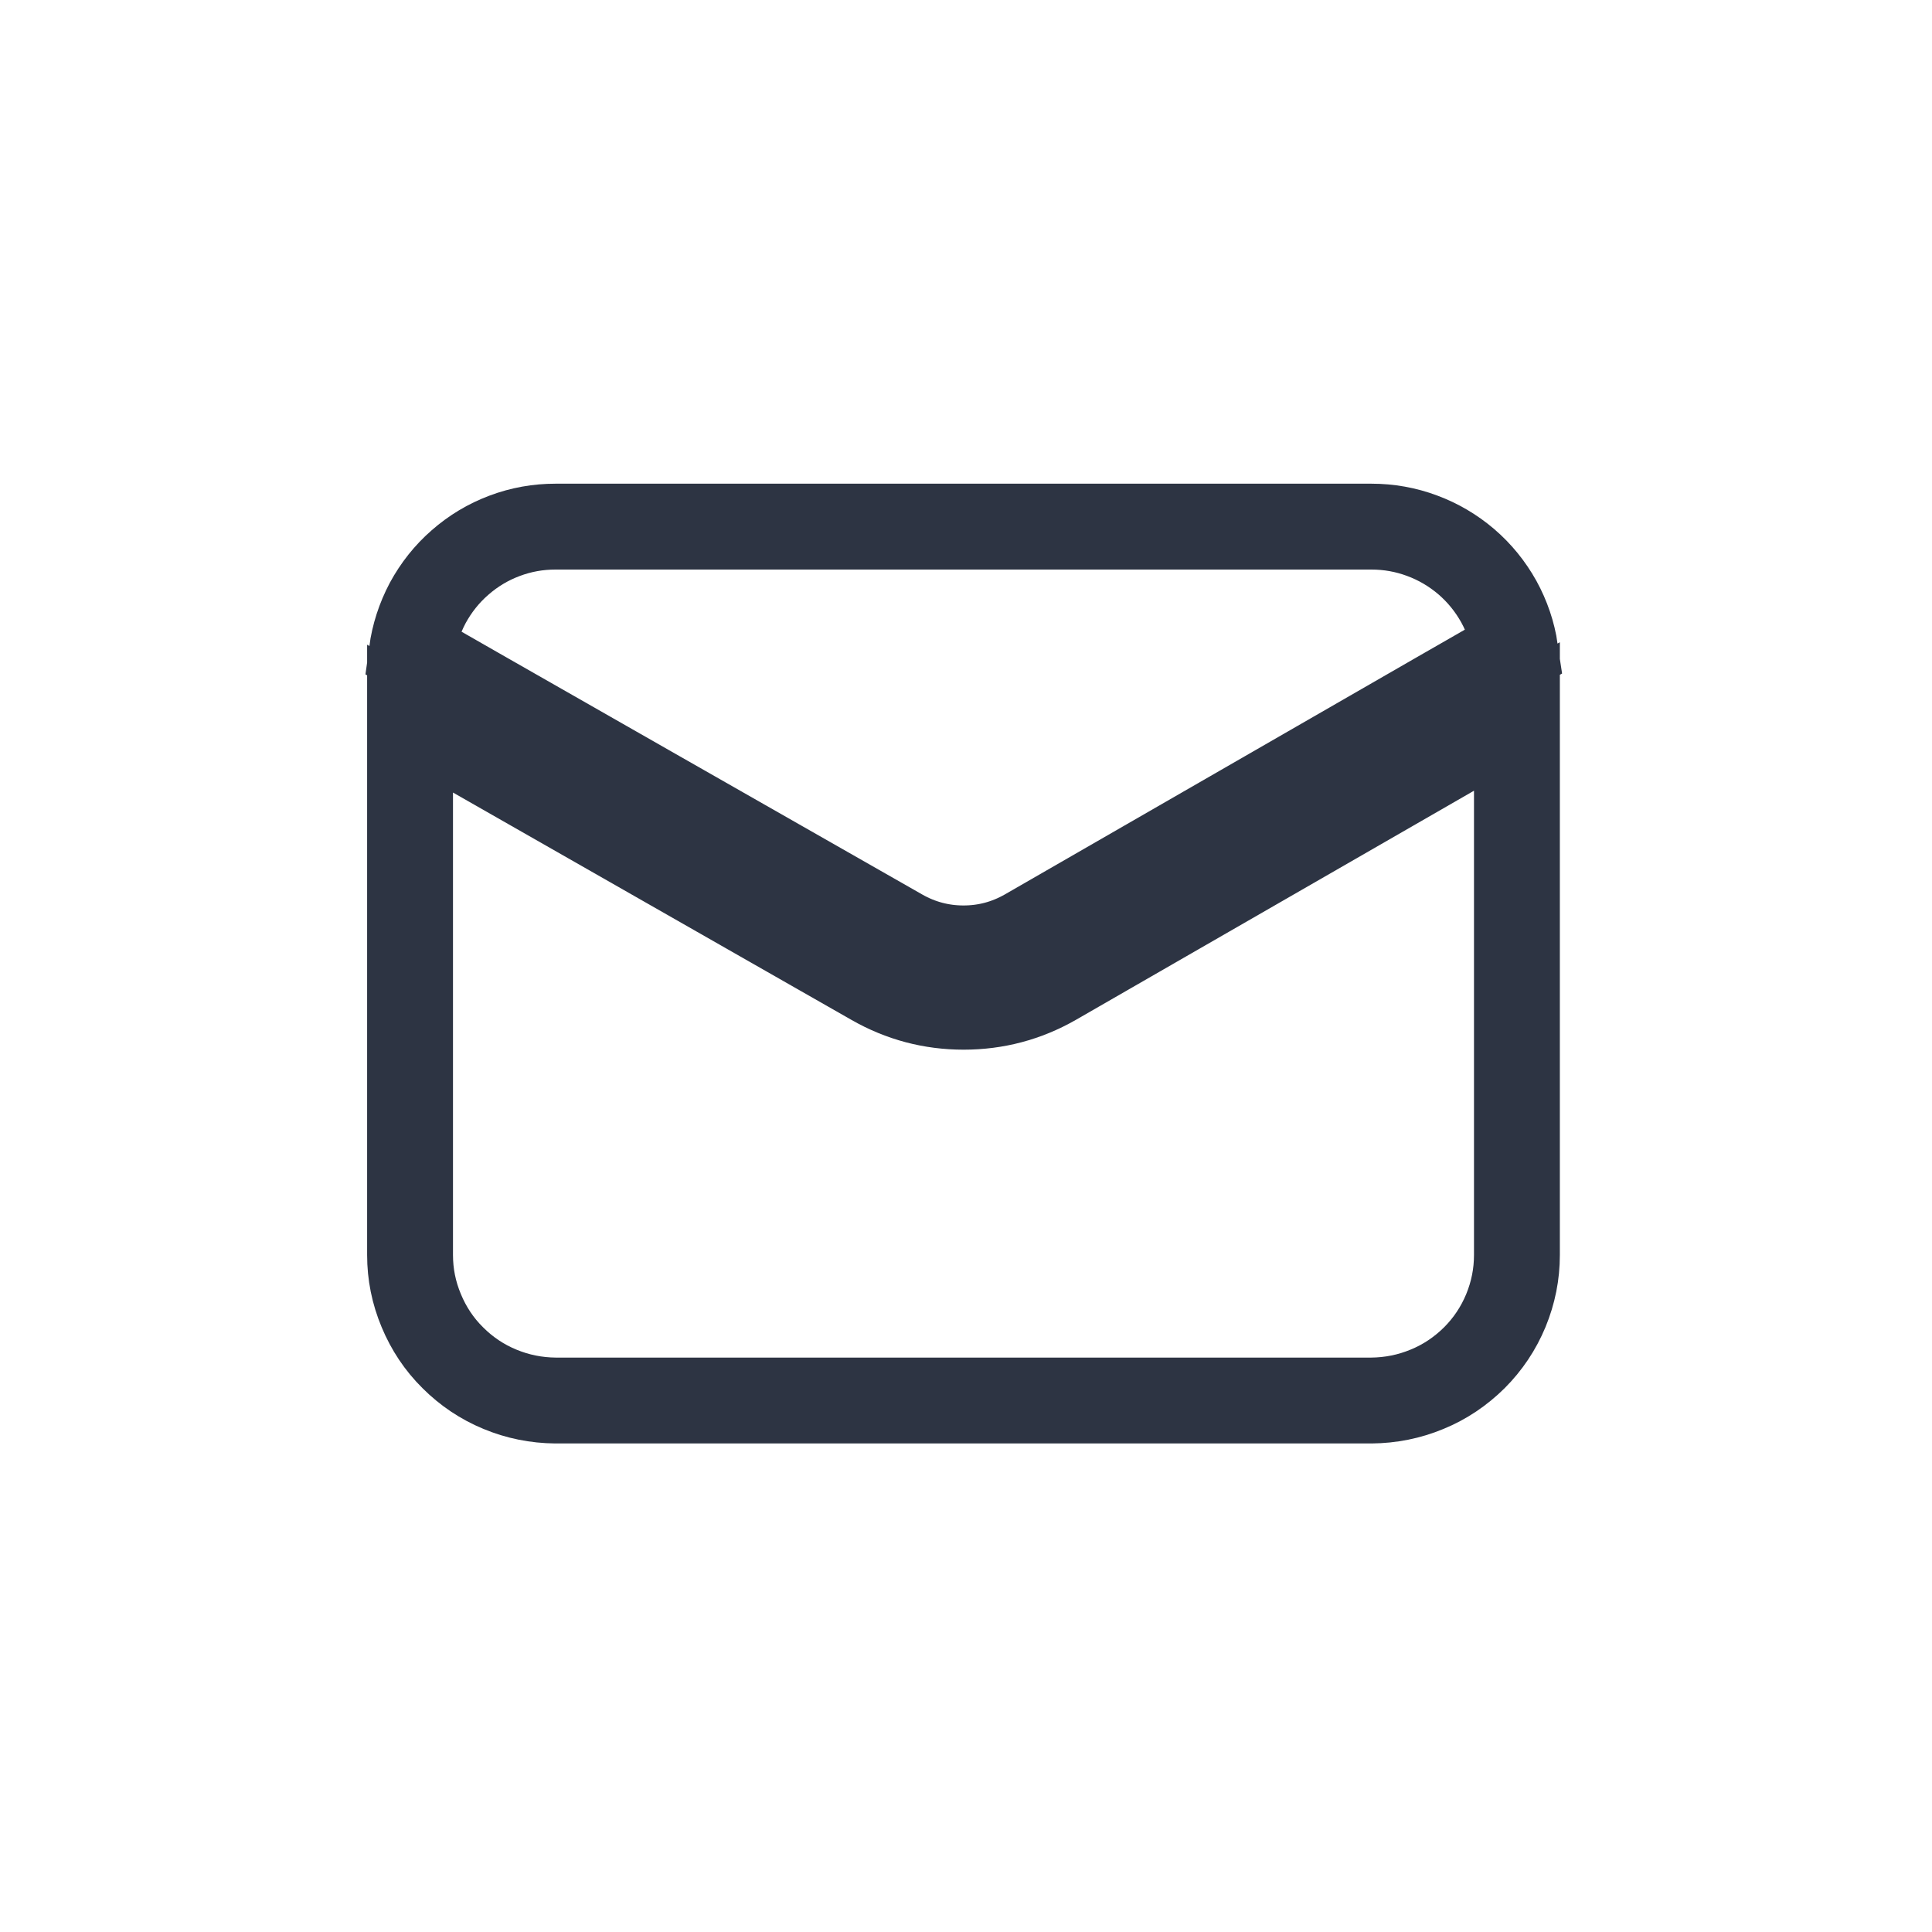
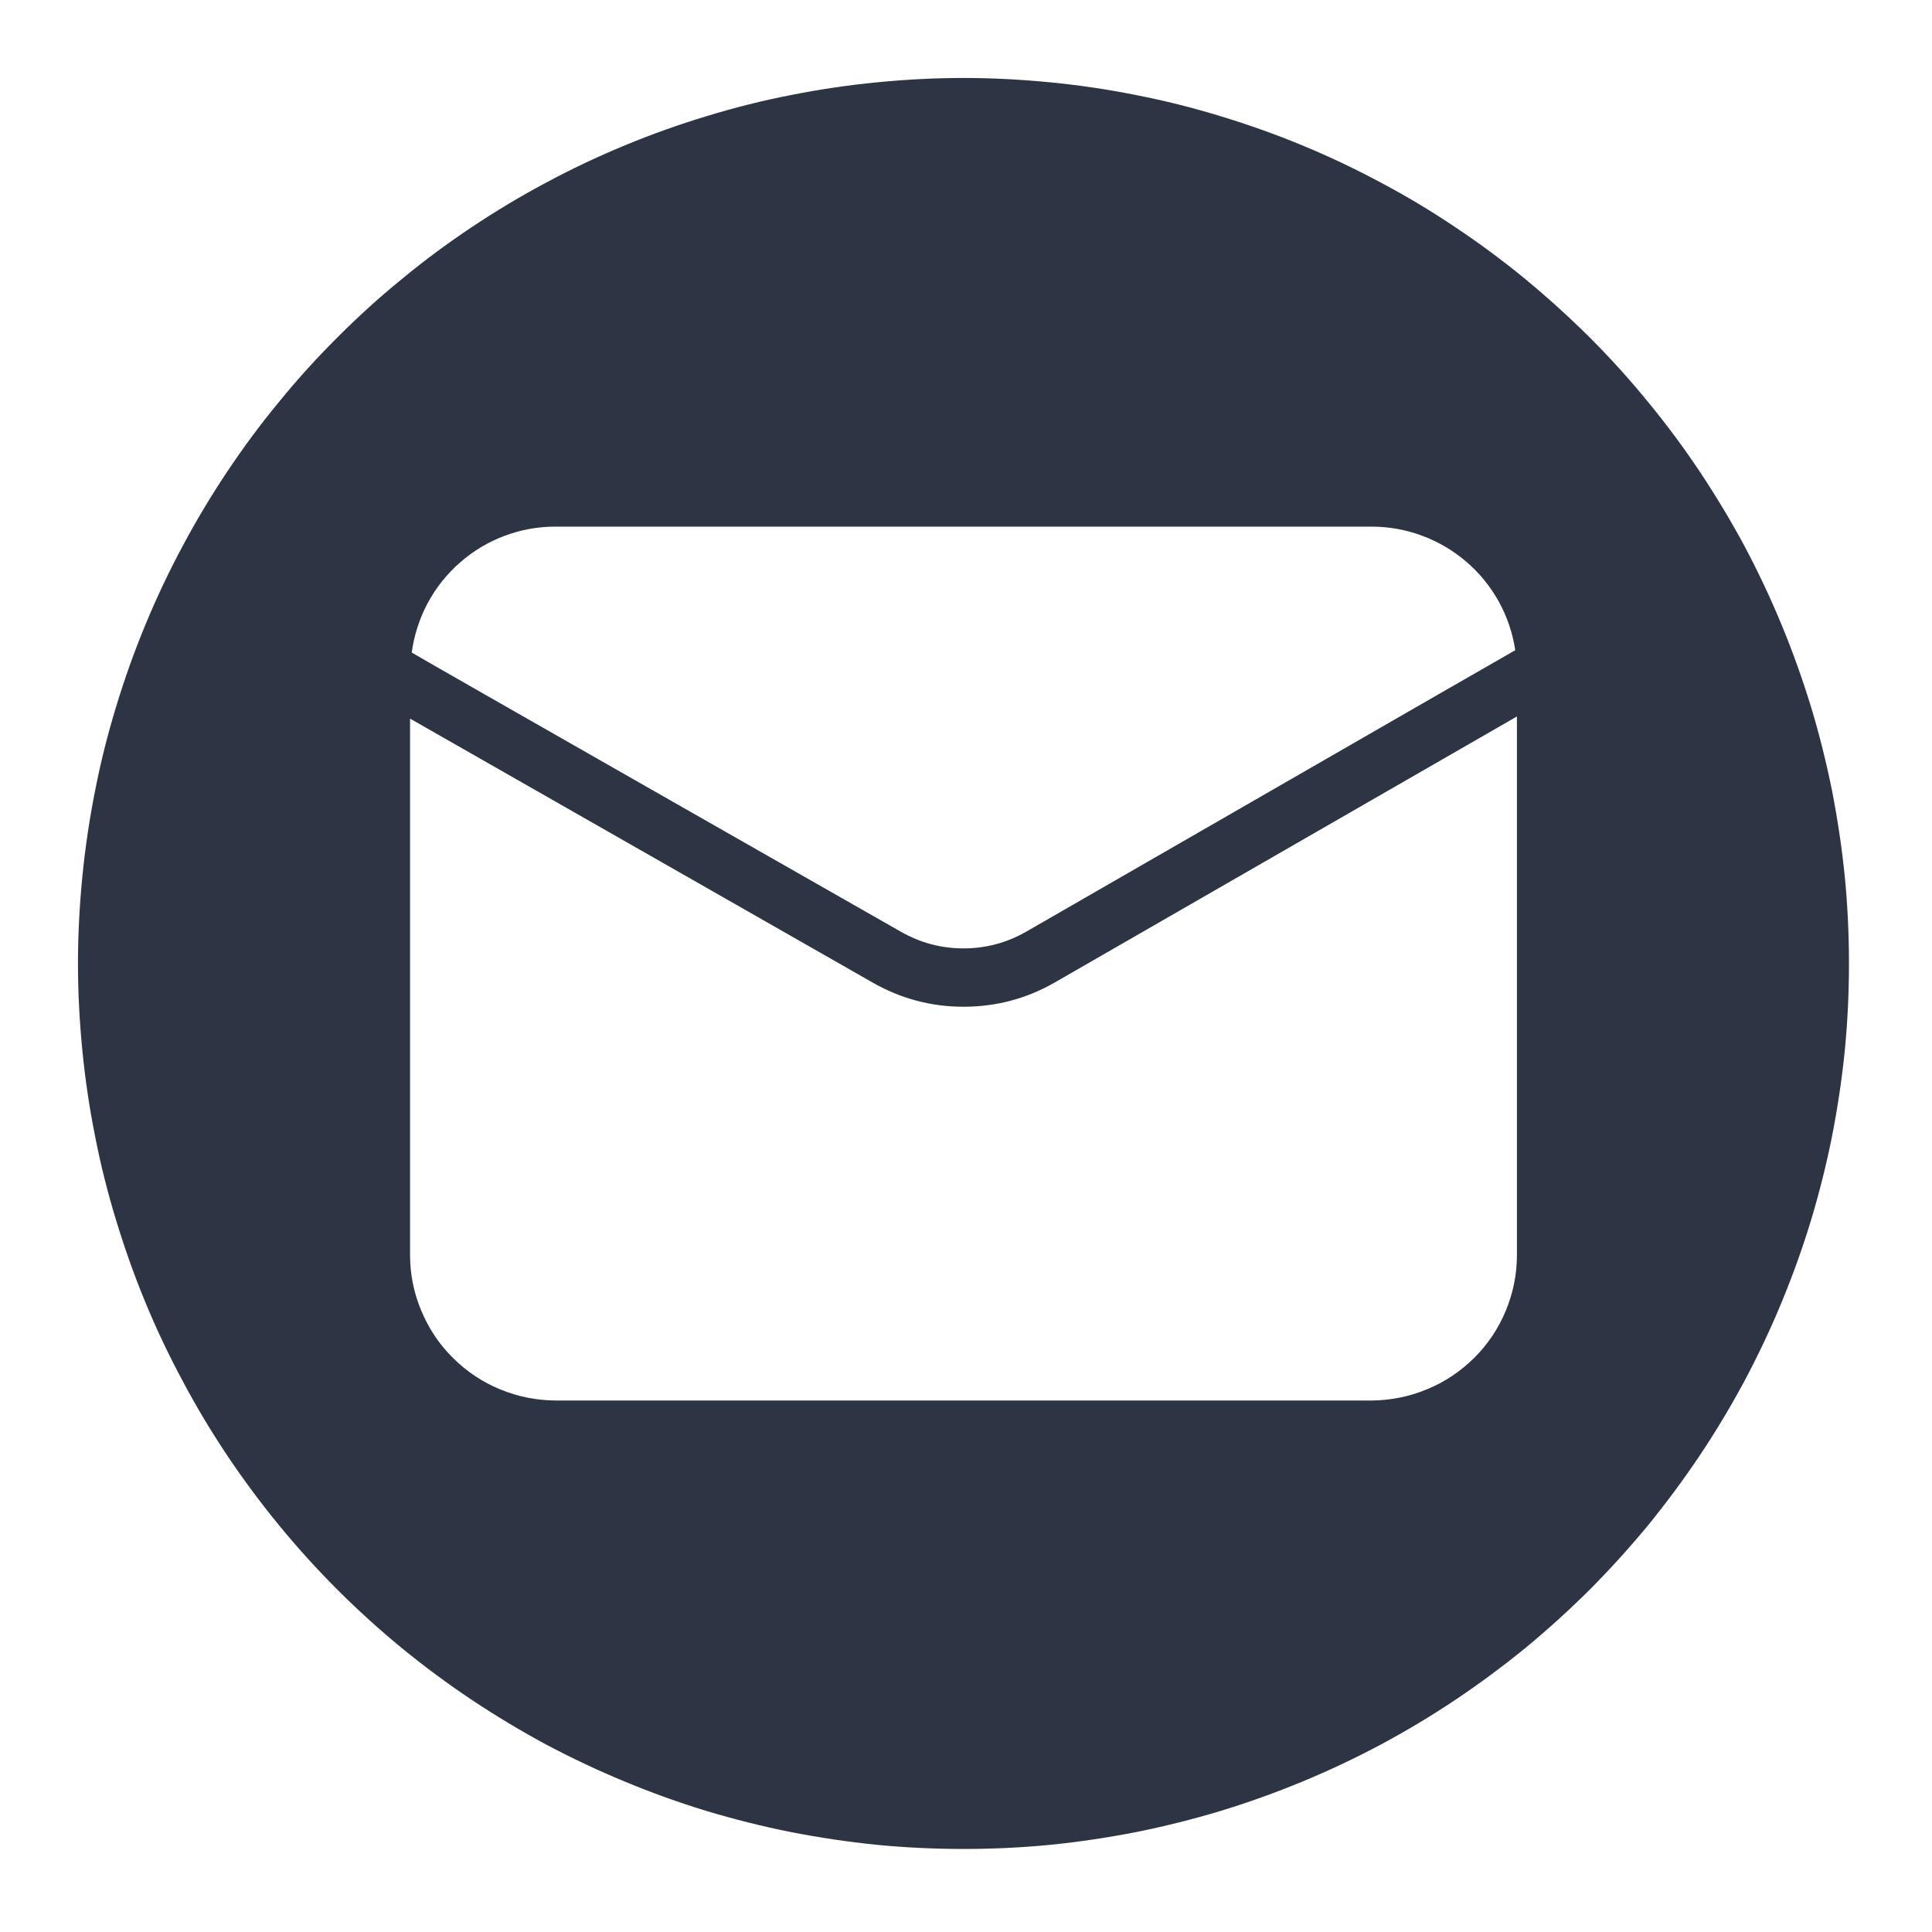
- <svg xmlns="http://www.w3.org/2000/svg" width="60" height="60" viewBox="0 0 45 45" preserveAspectRatio="xMidYMid meet">
-   <path style="stroke:#2d3443;stroke-width:2;fill:none;" d="M 12.941 12.266 L 31.941 12.266 C 32.348 12.266 32.742 12.336 33.121 12.477 C 33.5 12.617 33.844 12.82 34.152 13.082 C 34.461 13.348 34.711 13.656 34.91 14.012 C 35.105 14.367 35.234 14.746 35.293 15.145 C 35.023 15.293 24.582 21.312 23.891 21.707 C 23.441 21.961 22.961 22.09 22.441 22.09 C 21.926 22.09 21.441 21.961 20.992 21.707 C 20.316 21.32 9.848 15.359 9.59 15.199 C 9.645 14.793 9.77 14.41 9.961 14.047 C 10.156 13.688 10.406 13.371 10.715 13.102 C 11.023 12.832 11.367 12.625 11.754 12.48 C 12.137 12.336 12.531 12.266 12.941 12.266 Z M 35.332 29.23 C 35.332 29.68 35.246 30.109 35.074 30.527 C 34.902 30.941 34.656 31.309 34.34 31.625 C 34.02 31.941 33.656 32.188 33.238 32.359 C 32.824 32.531 32.391 32.617 31.941 32.621 L 12.941 32.621 C 12.492 32.617 12.059 32.531 11.645 32.359 C 11.23 32.188 10.863 31.941 10.547 31.625 C 10.227 31.309 9.984 30.941 9.812 30.527 C 9.637 30.109 9.551 29.68 9.551 29.23 L 9.551 16.738 L 20.328 22.887 C 20.984 23.262 21.691 23.449 22.445 23.449 C 23.199 23.449 23.906 23.262 24.562 22.887 L 35.332 16.688 Z" />
+ <svg xmlns="http://www.w3.org/2000/svg" width="60" zoomAndPan="magnify" viewBox="0 0 45 45" height="60" preserveAspectRatio="xMidYMid meet" version="1.2">
+   <defs>
+     <clipPath id="ead1723baf">
+       <path d="M 1.816 1.816 L 43.066 1.816 L 43.066 43.066 L 1.816 43.066 Z M 1.816 1.816 " />
+     </clipPath>
+   </defs>
+   <g id="dccb5006f3">
+     <g clip-rule="nonzero" clip-path="url(#ead1723baf)">
+       <path style=" stroke:none;fill-rule:nonzero;fill:#2d3443;fill-opacity:1;" d="M 22.441 1.816 C 21.766 1.816 21.094 1.852 20.422 1.918 C 19.75 1.984 19.082 2.082 18.418 2.215 C 17.754 2.344 17.102 2.508 16.453 2.707 C 15.809 2.902 15.172 3.129 14.551 3.387 C 13.926 3.645 13.316 3.934 12.719 4.254 C 12.125 4.57 11.547 4.918 10.984 5.293 C 10.422 5.668 9.879 6.07 9.359 6.5 C 8.836 6.926 8.336 7.379 7.859 7.859 C 7.379 8.336 6.926 8.836 6.5 9.359 C 6.07 9.879 5.668 10.422 5.293 10.984 C 4.918 11.547 4.57 12.125 4.254 12.719 C 3.934 13.316 3.645 13.926 3.387 14.551 C 3.129 15.172 2.902 15.809 2.707 16.453 C 2.508 17.102 2.344 17.754 2.215 18.418 C 2.082 19.082 1.984 19.75 1.918 20.422 C 1.852 21.094 1.816 21.766 1.816 22.441 C 1.816 23.117 1.852 23.793 1.918 24.465 C 1.984 25.137 2.082 25.805 2.215 26.465 C 2.344 27.129 2.508 27.781 2.707 28.43 C 2.902 29.074 3.129 29.711 3.387 30.336 C 3.645 30.961 3.934 31.57 4.254 32.164 C 4.57 32.762 4.918 33.34 5.293 33.902 C 5.668 34.461 6.07 35.004 6.5 35.527 C 6.926 36.047 7.379 36.547 7.859 37.027 C 8.336 37.504 8.836 37.957 9.359 38.387 C 9.879 38.812 10.422 39.215 10.984 39.59 C 11.547 39.965 12.125 40.312 12.719 40.633 C 13.316 40.949 13.926 41.238 14.551 41.496 C 15.172 41.754 15.809 41.984 16.453 42.18 C 17.102 42.375 17.754 42.539 18.418 42.672 C 19.082 42.801 19.75 42.902 20.422 42.969 C 21.094 43.035 21.766 43.066 22.441 43.066 C 23.117 43.066 23.793 43.035 24.465 42.969 C 25.137 42.902 25.805 42.801 26.465 42.672 C 27.129 42.539 27.781 42.375 28.43 42.18 C 29.074 41.984 29.711 41.754 30.336 41.496 C 30.961 41.238 31.57 40.949 32.164 40.633 C 32.762 40.312 33.34 39.965 33.902 39.59 C 34.461 39.215 35.004 38.812 35.527 38.387 C 36.047 37.957 36.547 37.504 37.027 37.027 C 37.504 36.547 37.957 36.047 38.387 35.527 C 38.812 35.004 39.215 34.461 39.59 33.902 C 39.965 33.34 40.312 32.762 40.633 32.164 C 40.949 31.57 41.238 30.961 41.496 30.336 C 41.754 29.711 41.984 29.074 42.18 28.43 C 42.375 27.781 42.539 27.129 42.672 26.465 C 42.801 25.805 42.902 25.137 42.969 24.465 C 43.035 23.793 43.066 23.117 43.066 22.441 C 43.066 21.766 43.035 21.094 42.969 20.422 C 42.902 19.75 42.801 19.082 42.672 18.418 C 42.539 17.758 42.375 17.102 42.18 16.457 C 41.98 15.809 41.754 15.172 41.496 14.551 C 41.238 13.926 40.949 13.316 40.633 12.719 C 40.312 12.125 39.965 11.547 39.59 10.984 C 39.215 10.422 38.812 9.879 38.383 9.359 C 37.957 8.836 37.504 8.336 37.027 7.859 C 36.547 7.383 36.047 6.93 35.527 6.5 C 35.004 6.07 34.461 5.668 33.898 5.293 C 33.34 4.918 32.762 4.57 32.164 4.254 C 31.57 3.934 30.957 3.645 30.336 3.387 C 29.711 3.129 29.074 2.902 28.43 2.707 C 27.781 2.508 27.129 2.344 26.465 2.215 C 25.805 2.082 25.137 1.984 24.465 1.918 C 23.793 1.852 23.117 1.816 22.441 1.816 Z M 12.941 12.266 L 31.941 12.266 C 32.348 12.266 32.742 12.336 33.121 12.477 C 33.5 12.617 33.844 12.82 34.152 13.082 C 34.461 13.348 34.711 13.656 34.91 14.012 C 35.105 14.367 35.234 14.746 35.293 15.145 C 35.023 15.293 24.582 21.312 23.891 21.707 C 23.441 21.961 22.961 22.09 22.441 22.09 C 21.926 22.09 21.441 21.961 20.992 21.707 C 20.316 21.32 9.848 15.359 9.59 15.199 C 9.645 14.793 9.77 14.41 9.961 14.047 C 10.156 13.688 10.406 13.371 10.715 13.102 C 11.023 12.832 11.367 12.625 11.754 12.48 C 12.137 12.336 12.531 12.266 12.941 12.266 Z M 35.332 29.23 C 35.332 29.68 35.246 30.109 35.074 30.527 C 34.902 30.941 34.656 31.309 34.34 31.625 C 34.02 31.941 33.656 32.188 33.238 32.359 C 32.824 32.531 32.391 32.617 31.941 32.621 L 12.941 32.621 C 12.492 32.617 12.059 32.531 11.645 32.359 C 11.23 32.188 10.863 31.941 10.547 31.625 C 10.227 31.309 9.984 30.941 9.812 30.527 C 9.637 30.109 9.551 29.68 9.551 29.23 L 9.551 16.738 L 20.328 22.887 C 20.984 23.262 21.691 23.449 22.445 23.449 C 23.199 23.449 23.906 23.262 24.562 22.887 L 35.332 16.688 Z M 35.332 29.23 " />
+     </g>
+   </g>
</svg>
